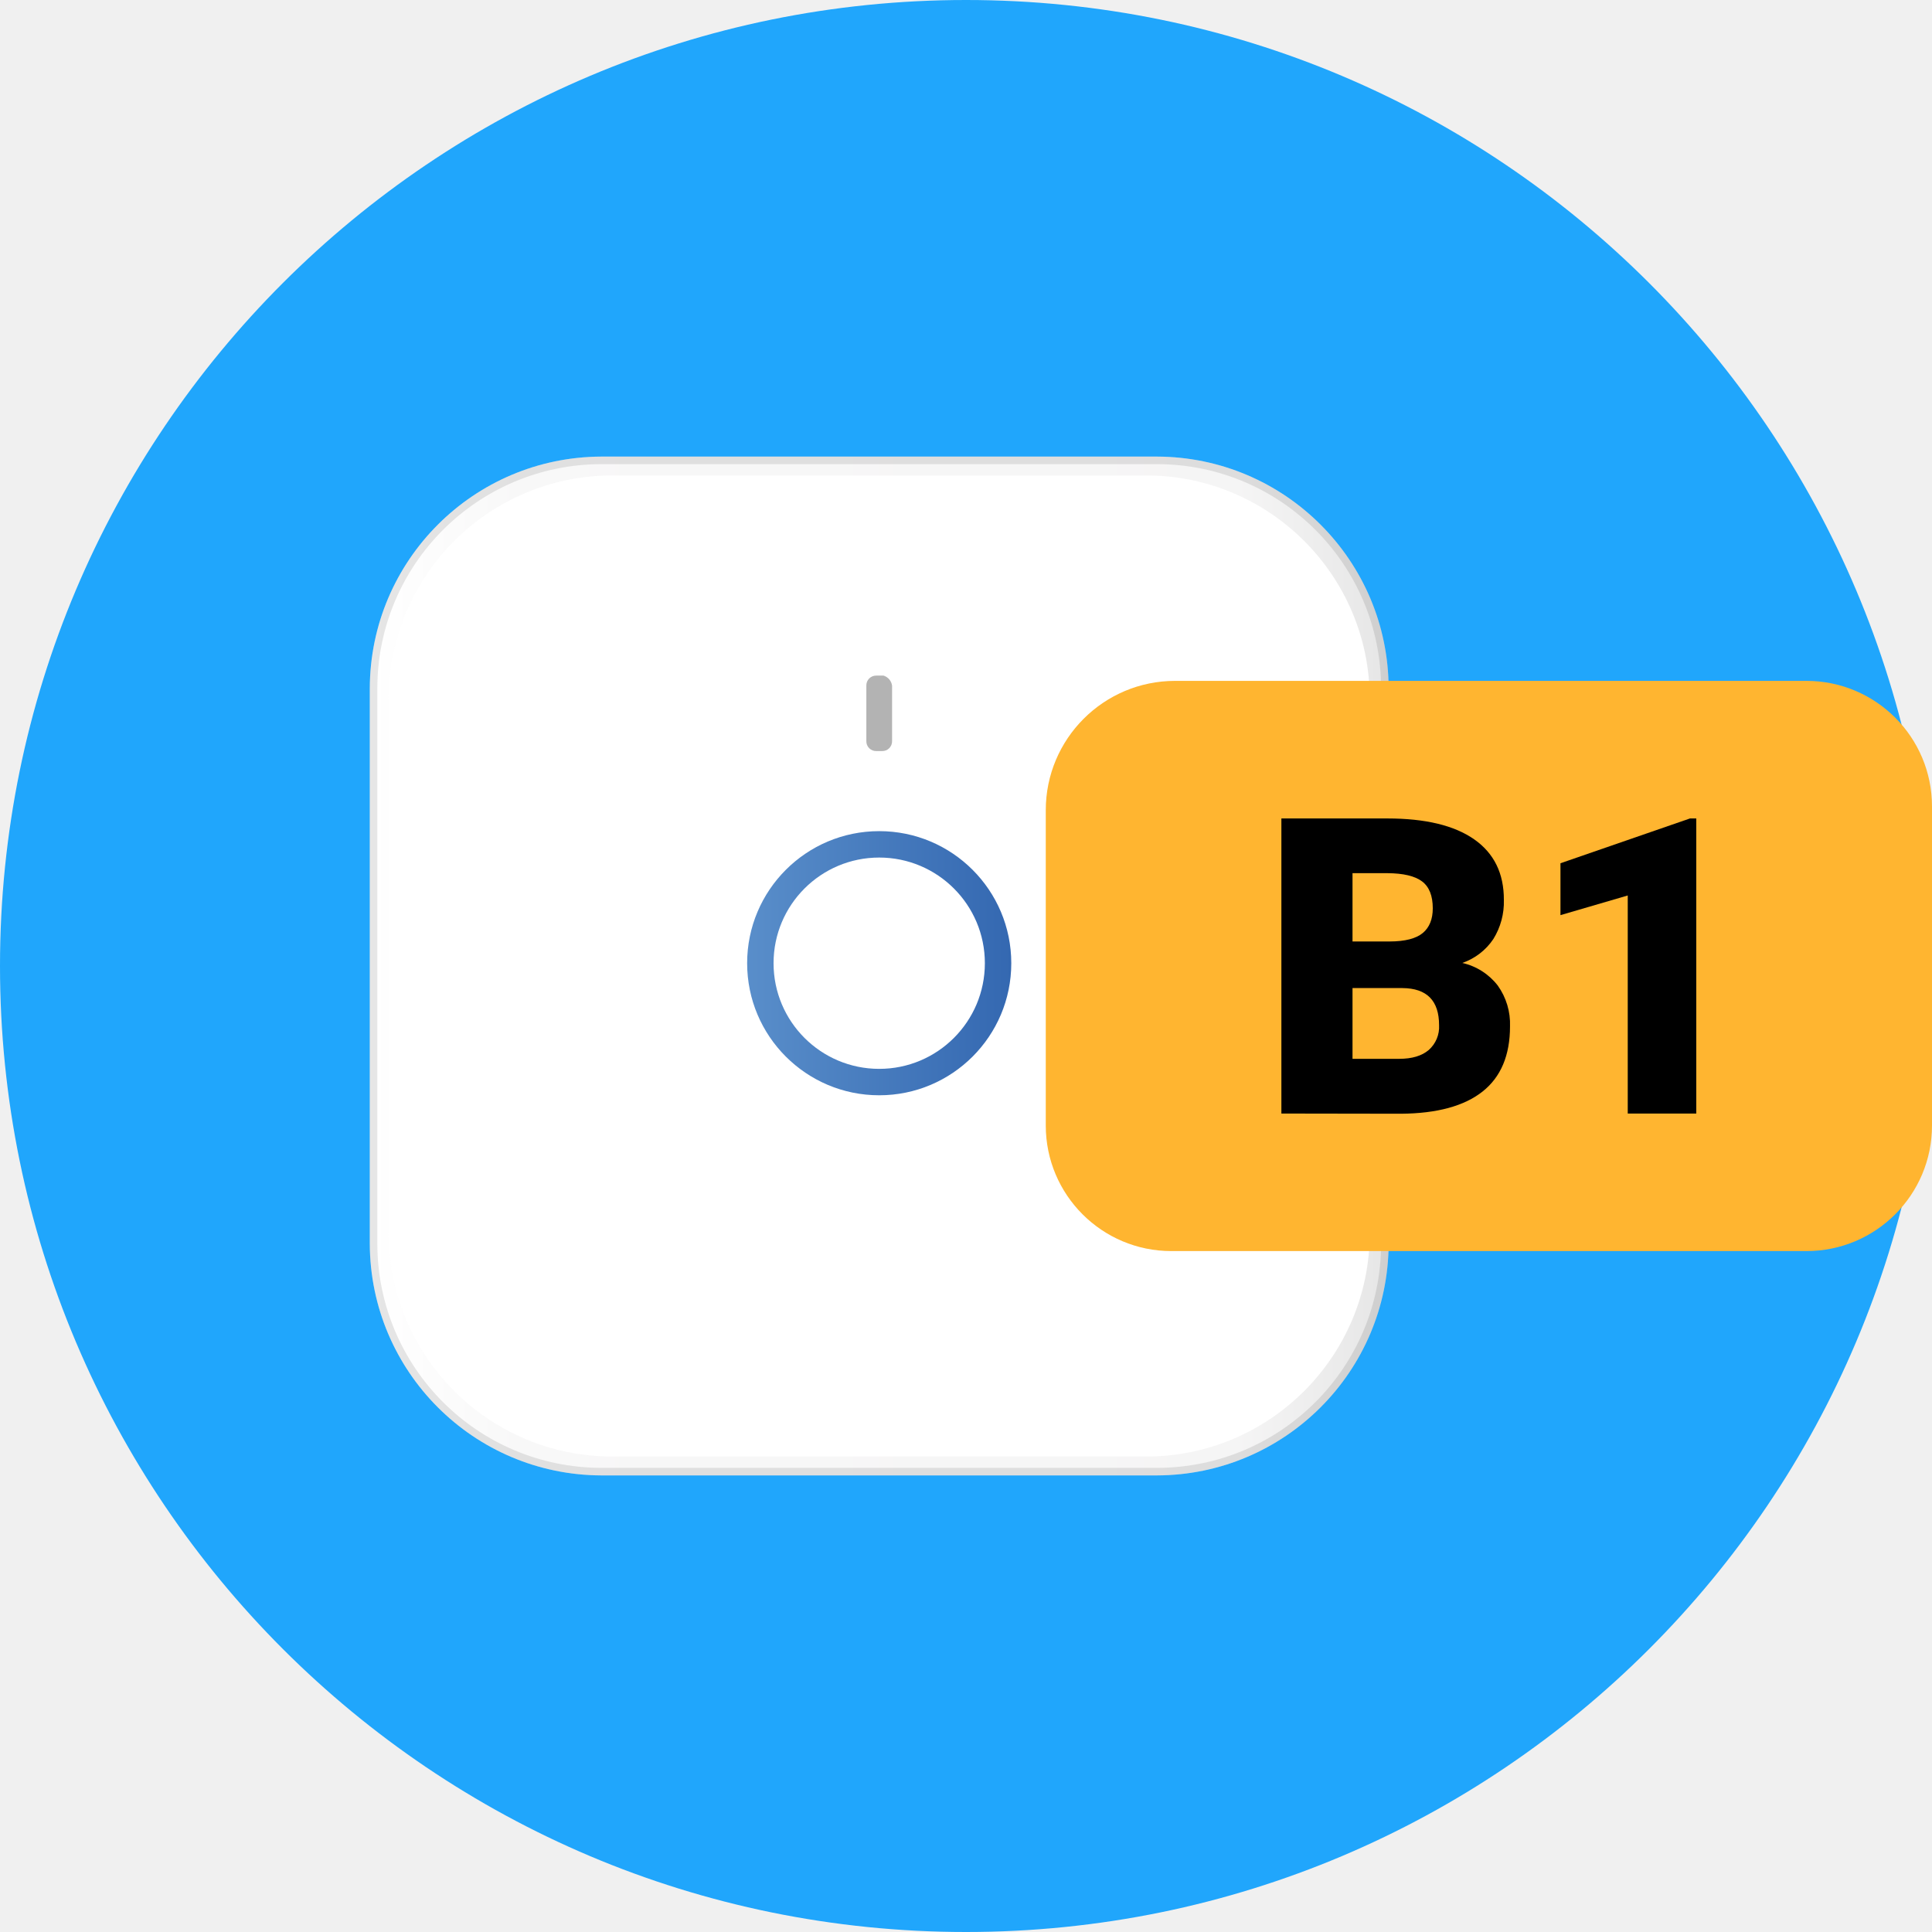
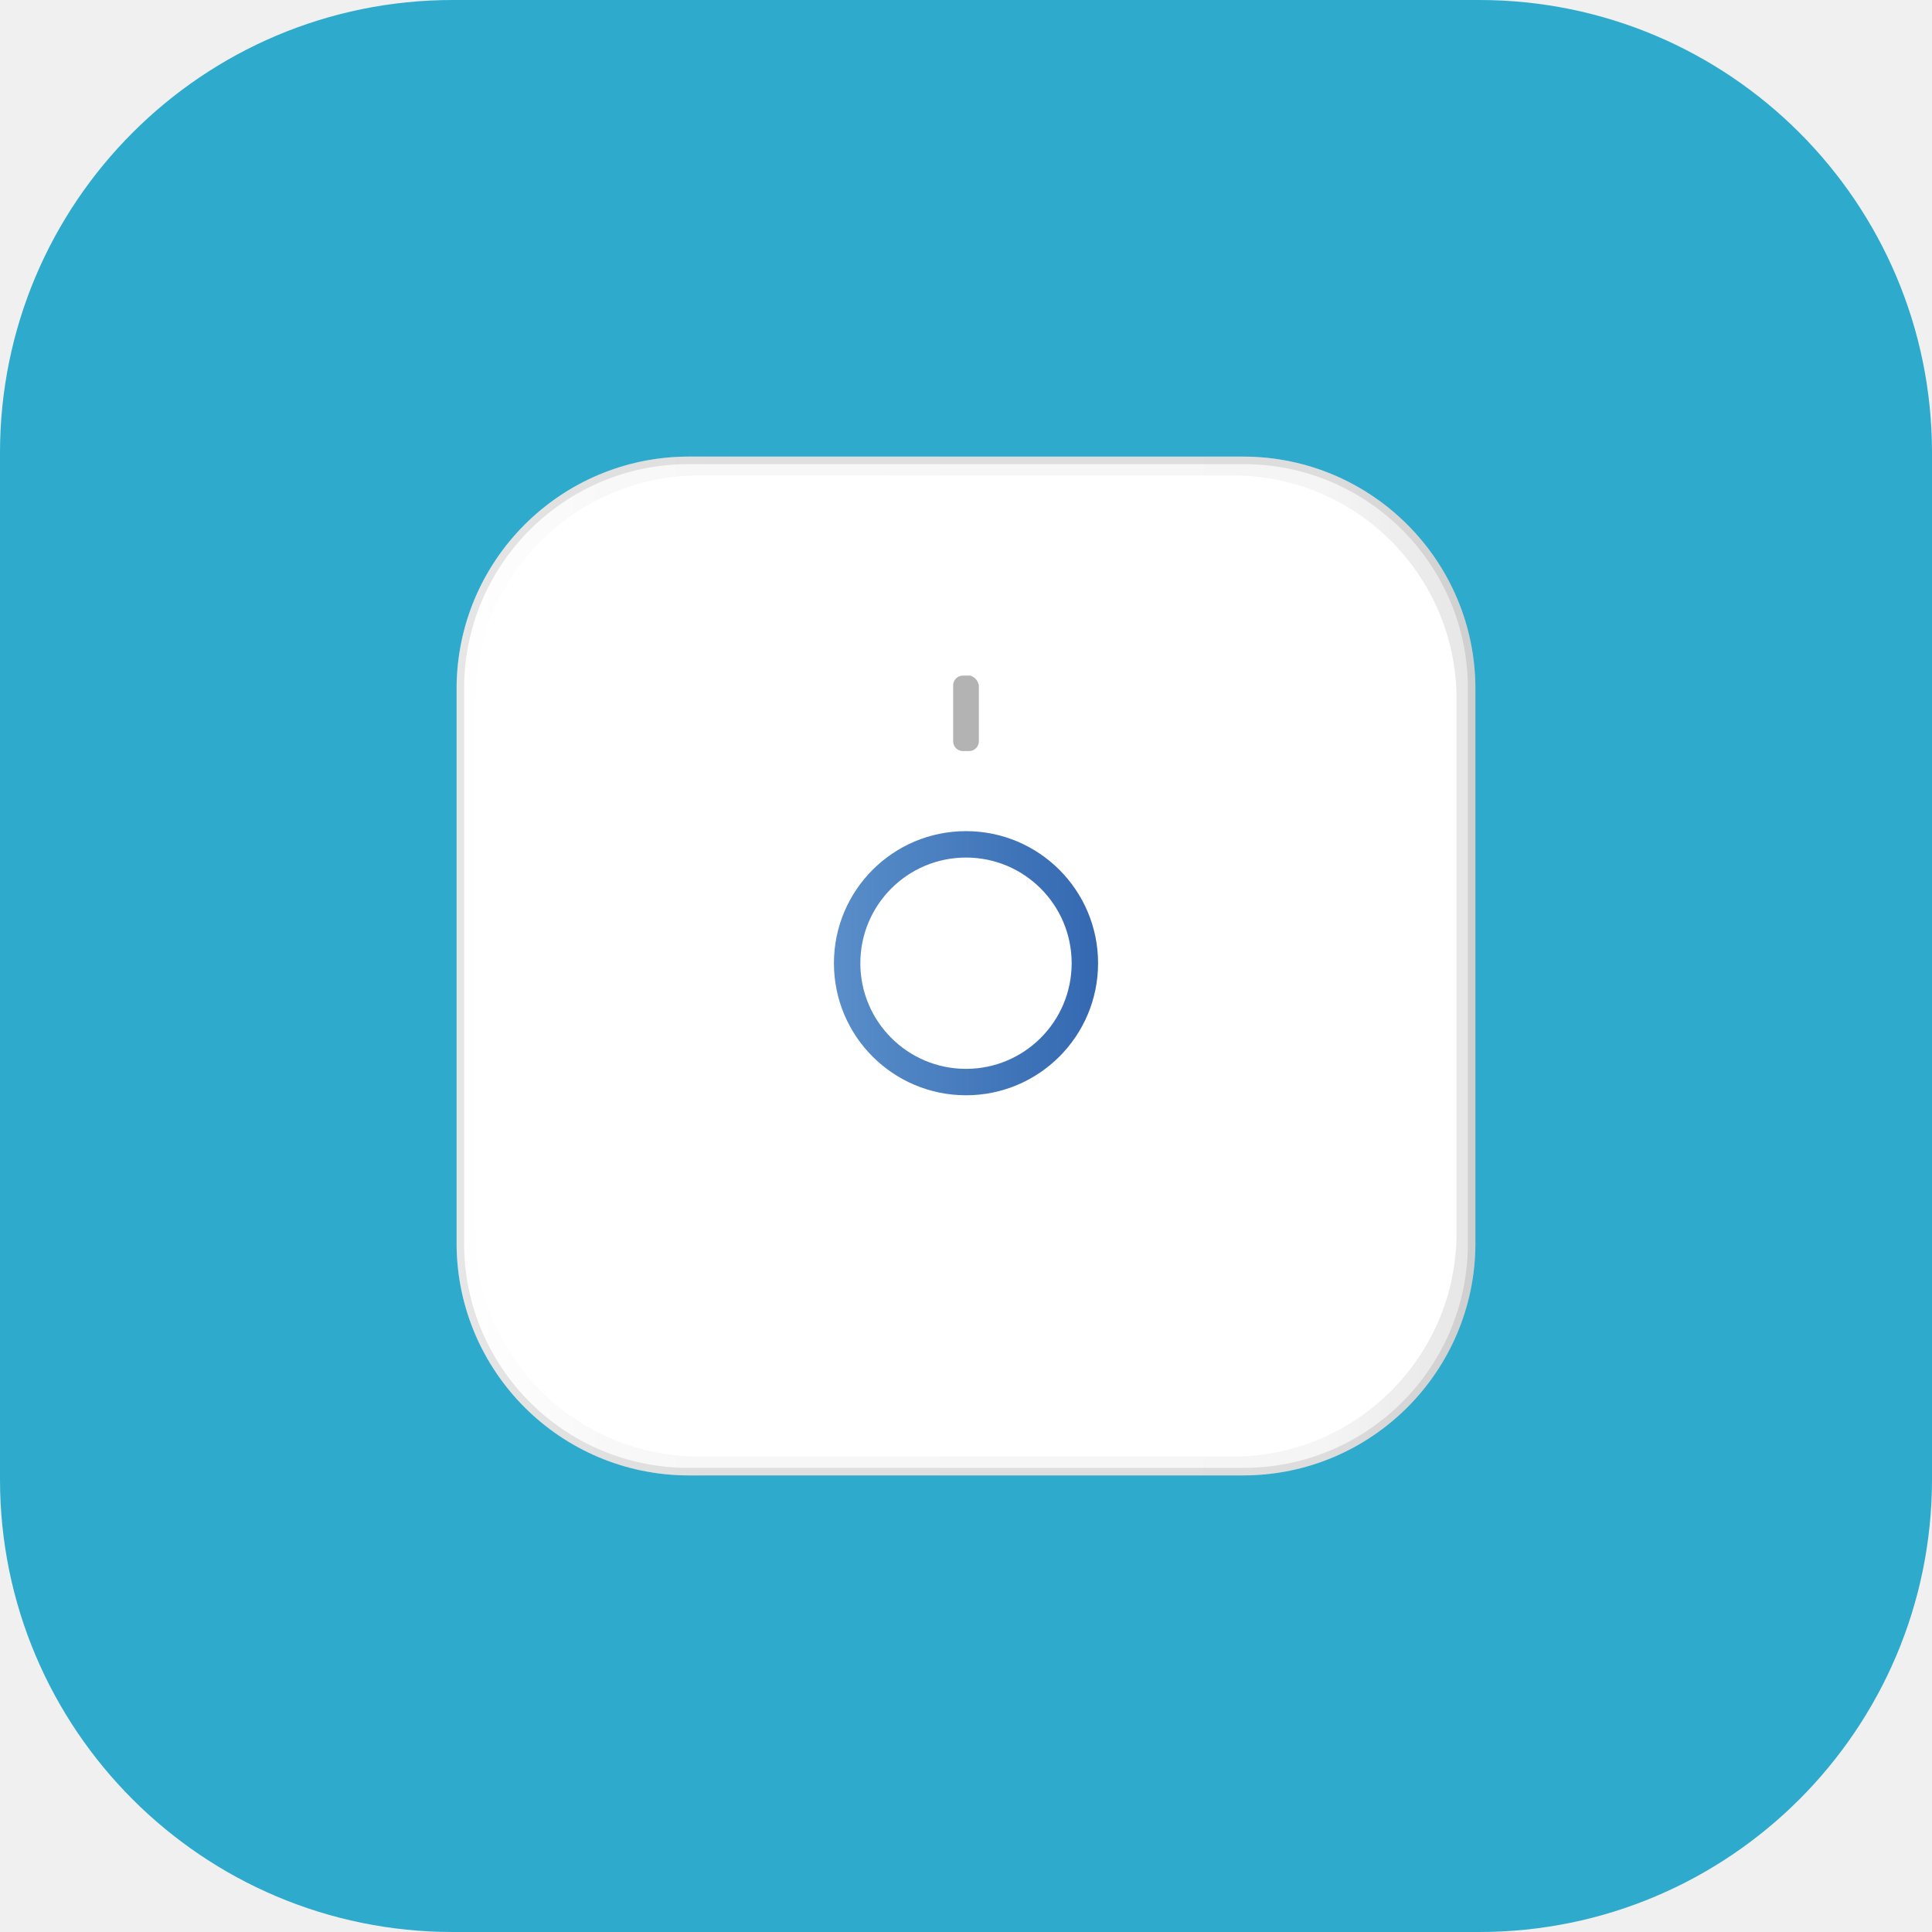
- <svg xmlns="http://www.w3.org/2000/svg" viewBox="0 0 512 512">
-   <linearGradient id="a" gradientUnits="userSpaceOnUse" x1="98" x2="368" y1="256" y2="256">
-     <stop offset="0" stop-color="#fff" />
-     <stop offset=".15" stop-color="#b6b5b6" />
-     <stop offset=".85" stop-color="#9c9a9b" />
-     <stop offset="1" />
-   </linearGradient>
-   <linearGradient id="b" gradientUnits="userSpaceOnUse" x1="198" x2="268" y1="255.27" y2="255.27">
-     <stop offset="0" stop-color="#598eca" />
-     <stop offset="1" stop-color="#3468b1" />
-   </linearGradient>
-   <circle cx="256" cy="256" fill="#20a6fc" r="256" />
-   <path d="m368 182.39v147.22a61.58 61.58 0 0 1 -61.39 61.39h-147.22a61.58 61.58 0 0 1 -61.39-61.39v-147.22a61.58 61.58 0 0 1 61.39-61.39h147.22a61.58 61.58 0 0 1 61.39 61.39z" fill="#fff" />
-   <path d="m306.61 121h-147.22a61.58 61.58 0 0 0 -61.39 61.39v147.22a61.58 61.58 0 0 0 61.39 61.39h147.22a61.58 61.58 0 0 0 61.39-61.39v-147.22a61.58 61.58 0 0 0 -61.39-61.39zm56.39 205.88a59.29 59.29 0 0 1 -59.12 59.12h-141.76a59.29 59.29 0 0 1 -59.12-59.12v-141.76a59.29 59.29 0 0 1 59.12-59.12h141.76a59.29 59.29 0 0 1 59.12 59.12z" fill="url(#a)" opacity=".1" />
-   <path d="m306.61 123a59.45 59.45 0 0 1 59.39 59.39v147.22a59.45 59.45 0 0 1 -59.39 59.39h-147.22a59.45 59.45 0 0 1 -59.39-59.39v-147.22a59.45 59.45 0 0 1 59.39-59.39zm0-2h-147.22a61.58 61.58 0 0 0 -61.39 61.39v147.22a61.58 61.58 0 0 0 61.39 61.39h147.22a61.58 61.58 0 0 0 61.39-61.39v-147.22a61.58 61.58 0 0 0 -61.39-61.39z" opacity=".1" />
-   <path d="m233 227.26a28 28 0 1 1 -28 28 28 28 0 0 1 28-28m0-7a35 35 0 1 0 35 35 35 35 0 0 0 -35-35z" fill="url(#b)" />
-   <path d="m236.41 181.69v14.71a2.58 2.58 0 0 1 -2.65 2.64h-1.52a2.58 2.58 0 0 1 -2.65-2.64v-14.71a2.59 2.59 0 0 1 2.65-2.65h1.9a3.26 3.26 0 0 1 2.27 2.65z" opacity=".3" />
-   <path d="m311.42 180.44h167.3a33.28 33.28 0 0 1 33.28 33.29v84.54a33.28 33.28 0 0 1 -33.28 33.28h-168.3a33.28 33.28 0 0 1 -33.28-33.28v-83.54a34.28 34.28 0 0 1 34.28-34.29z" fill="#ffb530" />
-   <path d="m339.58 295.1v-78.2h28.09q15.09 0 23 5.53t7.87 16.06a18.64 18.64 0 0 1 -2.79 10.37 16.27 16.27 0 0 1 -8.22 6.33 16.49 16.49 0 0 1 9.4 6 17.53 17.53 0 0 1 3.24 10.81q0 11.51-7.28 17.27t-21.57 5.88zm18.85-45.6h9.83c4.12 0 7.06-.79 8.81-2.26s2.63-3.65 2.63-6.52q0-5-2.84-7.14t-9.19-2.18h-9.24zm0 12.35v18.75h12.36q5.1 0 7.84-2.34a8.15 8.15 0 0 0 2.74-6.58q0-9.76-9.72-9.83z" />
-   <path d="m449.53 295.1h-18.16v-57.79l-17.83 5.21v-13.75l34.32-11.87h1.67z" />
+ <svg xmlns="http://www.w3.org/2000/svg" id="Devices" viewBox="0 0 512 512">
+   <defs>
+     <style>.cls-1{fill:none;}.cls-2{fill:#2eaacc;}.cls-3{fill:#fff;}.cls-4,.cls-5{opacity:0.1;}.cls-4{fill:url(#linear-gradient);}.cls-6{fill:url(#linear-gradient-2);}.cls-7{opacity:0.3;}</style>
+     <linearGradient id="linear-gradient" x1="121" y1="256" x2="391" y2="256" gradientUnits="userSpaceOnUse">
+       <stop offset="0" stop-color="#fff" />
+       <stop offset="0.15" stop-color="#b6b5b6" />
+       <stop offset="0.85" stop-color="#9c9a9b" />
+       <stop offset="1" />
+     </linearGradient>
+     <linearGradient id="linear-gradient-2" x1="221" y1="255.27" x2="291" y2="255.27" gradientUnits="userSpaceOnUse">
+       <stop offset="0" stop-color="#598eca" />
+       <stop offset="1" stop-color="#3468b1" />
+     </linearGradient>
+   </defs>
+   <g id="scanner1-deactive">
+     <g id="base">
+       <circle class="cls-1" cx="256" cy="256" r="256" />
+     </g>
+     <g id="base_sq_" data-name="base(sq)">
+       <rect class="cls-2" width="512" height="512" rx="120" />
+     </g>
+     <g id="hub-body">
+       <path id="base-2" data-name="base" class="cls-3" d="M391,182.39V329.61A61.58,61.58,0,0,1,329.61,391H182.39A61.58,61.58,0,0,1,121,329.61V182.39A61.58,61.58,0,0,1,182.39,121H329.61A61.58,61.58,0,0,1,391,182.39Z" />
+       <path id="effect" class="cls-4" d="M329.61,121H182.39A61.58,61.58,0,0,0,121,182.39V329.61A61.58,61.58,0,0,0,182.39,391H329.61A61.58,61.58,0,0,0,391,329.61V182.39A61.58,61.58,0,0,0,329.61,121ZM386,326.88A59.29,59.29,0,0,1,326.88,386H185.12A59.29,59.29,0,0,1,126,326.88V185.12A59.29,59.29,0,0,1,185.12,126H326.88A59.29,59.29,0,0,1,386,185.12Z" />
+       <g id="line" class="cls-5">
+         <path d="M329.61,123A59.45,59.45,0,0,1,389,182.39V329.61A59.45,59.45,0,0,1,329.61,389H182.39A59.45,59.45,0,0,1,123,329.61V182.39A59.45,59.45,0,0,1,182.39,123H329.61m0-2H182.39A61.58,61.58,0,0,0,121,182.39V329.61A61.58,61.58,0,0,0,182.39,391H329.61A61.58,61.58,0,0,0,391,329.61V182.39A61.58,61.58,0,0,0,329.61,121Z" />
+       </g>
+       <path class="cls-6" d="M256,227.26a28,28,0,1,1-28,28,28,28,0,0,1,28-28m0-7a35,35,0,1,0,35,35,35,35,0,0,0-35-35Z" />
+       <path class="cls-7" d="M259.41,181.69V196.4a2.58,2.58,0,0,1-2.65,2.64h-1.52a2.58,2.58,0,0,1-2.65-2.64V181.69a2.59,2.59,0,0,1,2.65-2.65h1.9A3.26,3.26,0,0,1,259.41,181.69Z" />
+     </g>
+   </g>
</svg>
